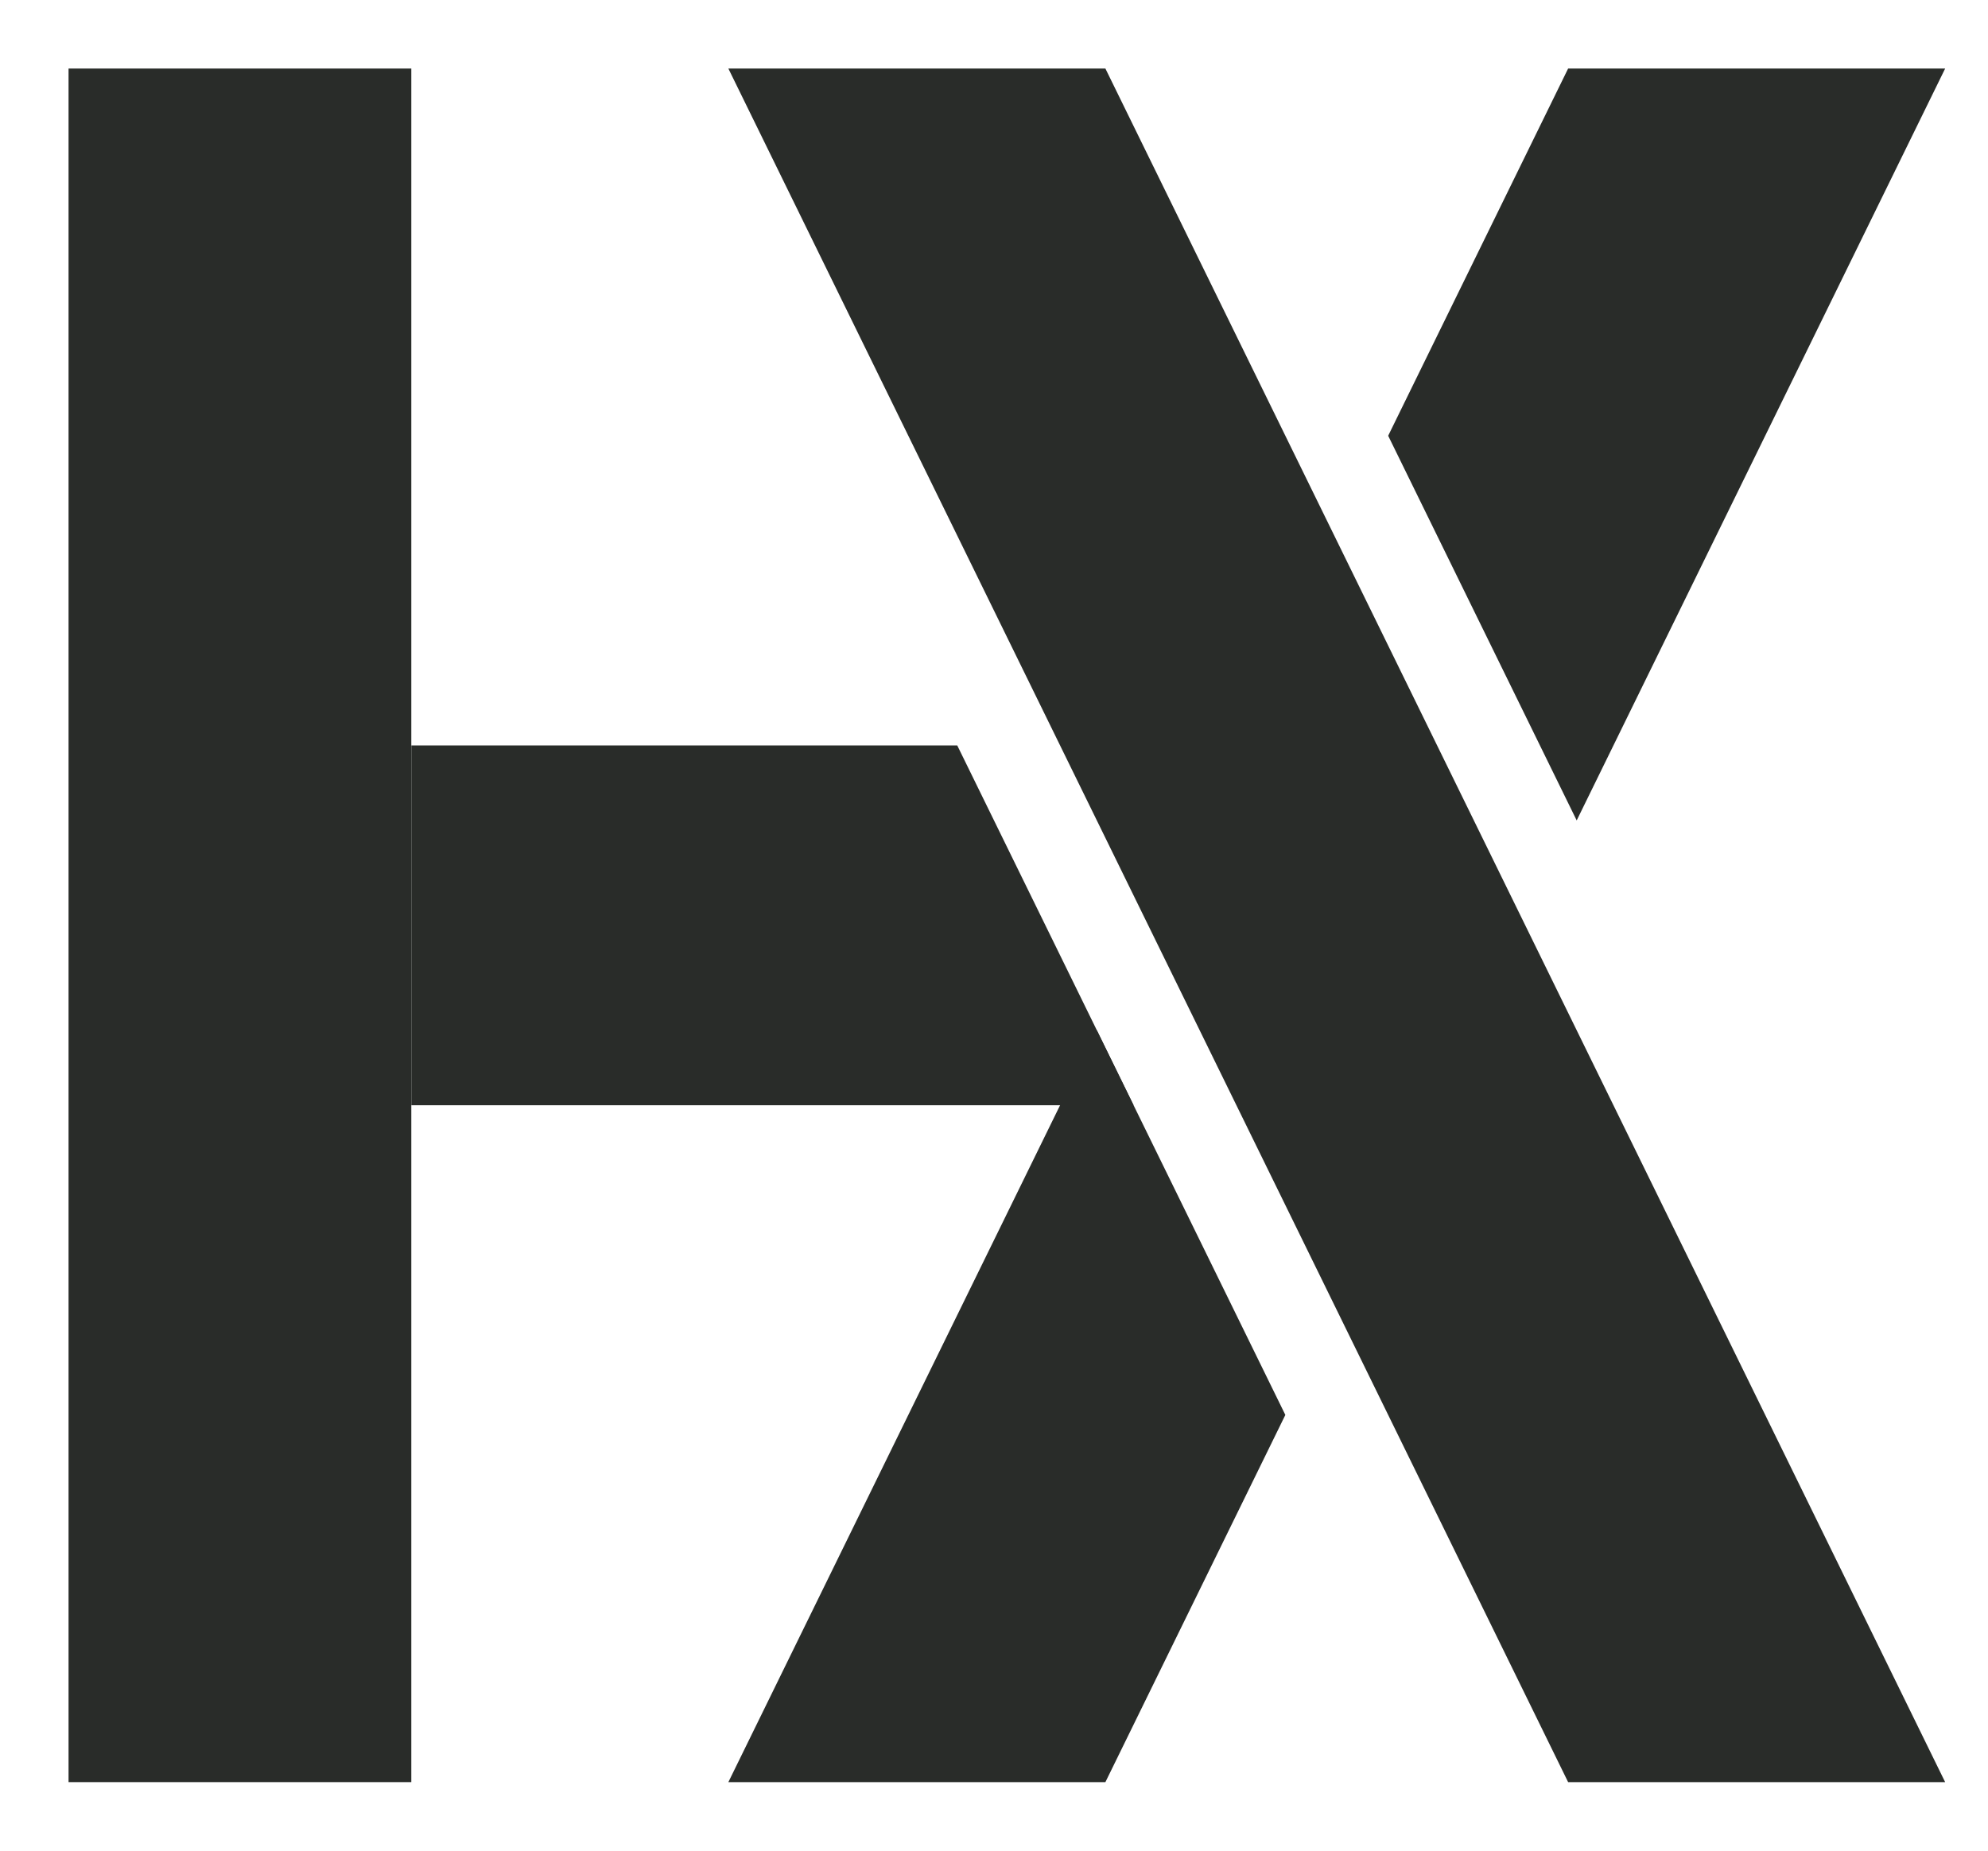
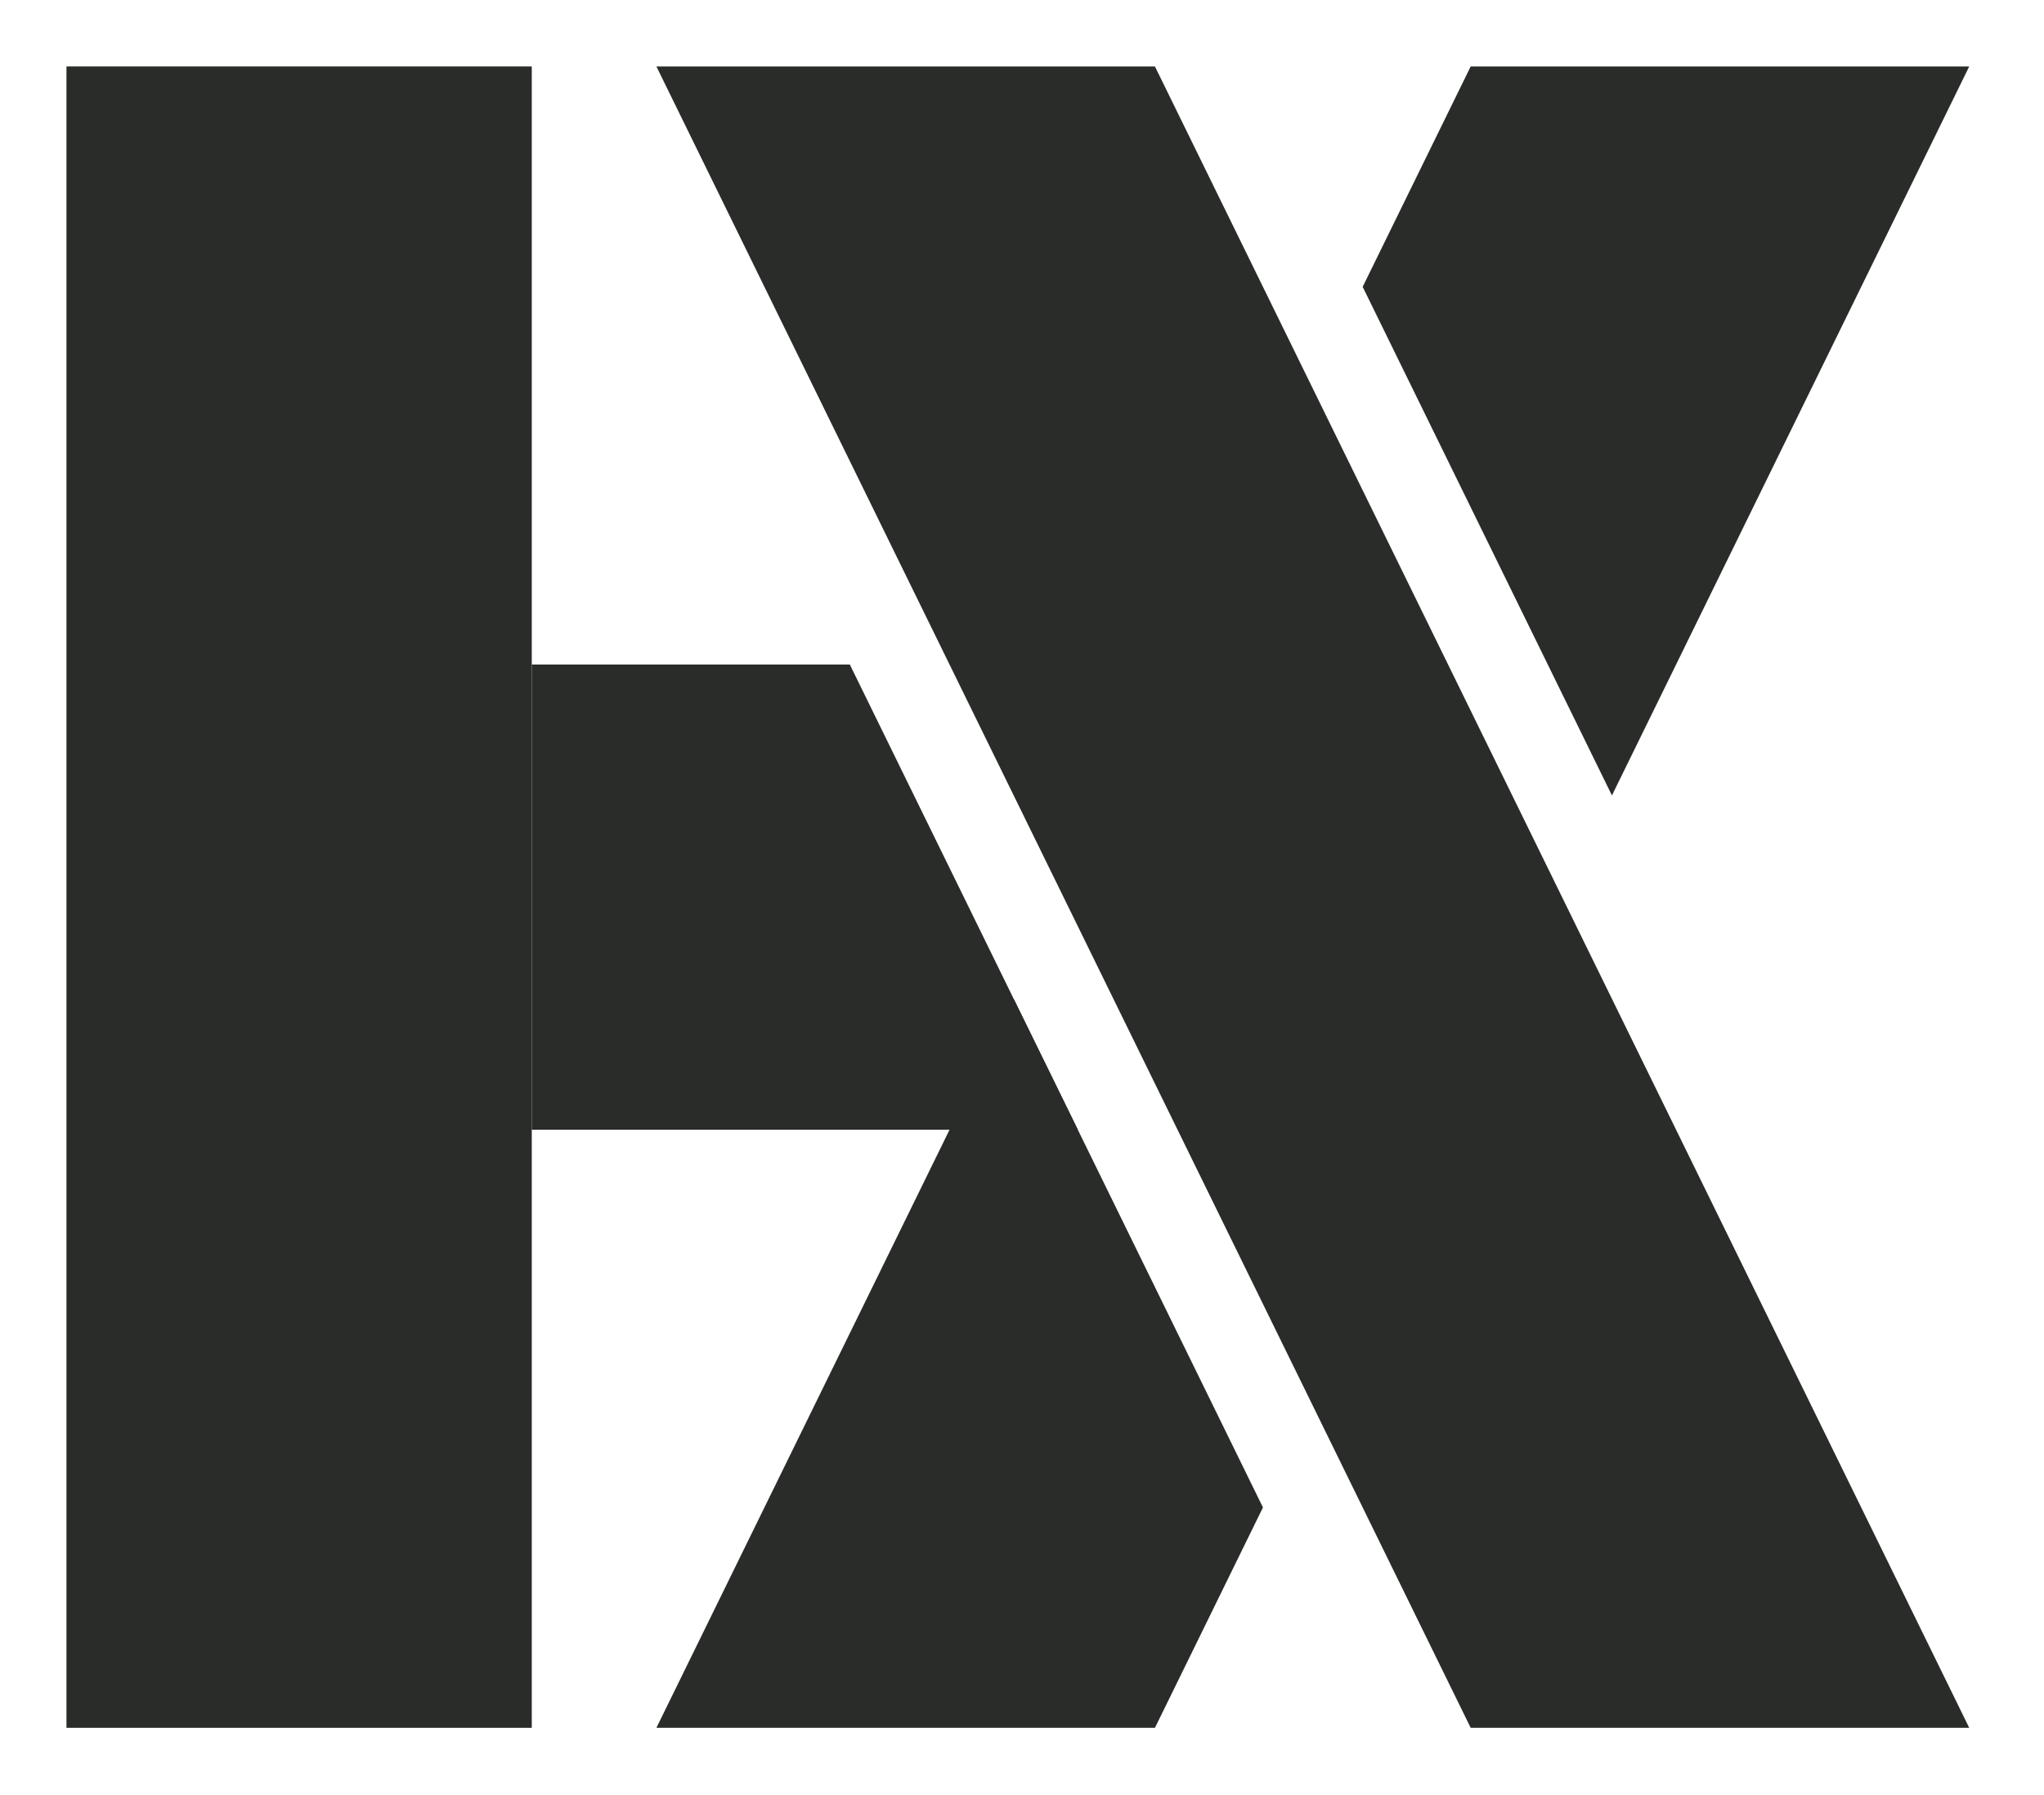
- <svg xmlns="http://www.w3.org/2000/svg" width="116" height="108" viewBox="-4 -4 116 108">
+ <svg xmlns="http://www.w3.org/2000/svg" width="123" height="108" viewBox="-4 -4 123 108">
  <g fill="#292C29">
-     <path d="M0 0L20 0L20 100L0 100Z" />
-     <path d="M20 39.5L51.855 39.5L62.145 60.5L20 60.5Z" />
-     <path d="M38.5 0L60.5 0L109.5 100L87.5 100Z" />
-     <path d="M87.5 0L109.5 0L88 43.878L77 21.429Z" />
-     <path d="M71 78.571L60.5 100L38.5 100L60 56.122Z" />
+     <path d="M0 0H28V100H0Z" />
+     <path d="M28 36H47.14L60.86 64H28Z" />
+     <path d="M35.5 0H65.5L114.5 100H84.5Z" />
+     <path d="M84.5 0H114.5L93 43.878L78 13.265Z" />
+     <path d="M72 86.735L65.5 100H35.5L57 56.122Z" />
  </g>
</svg>
